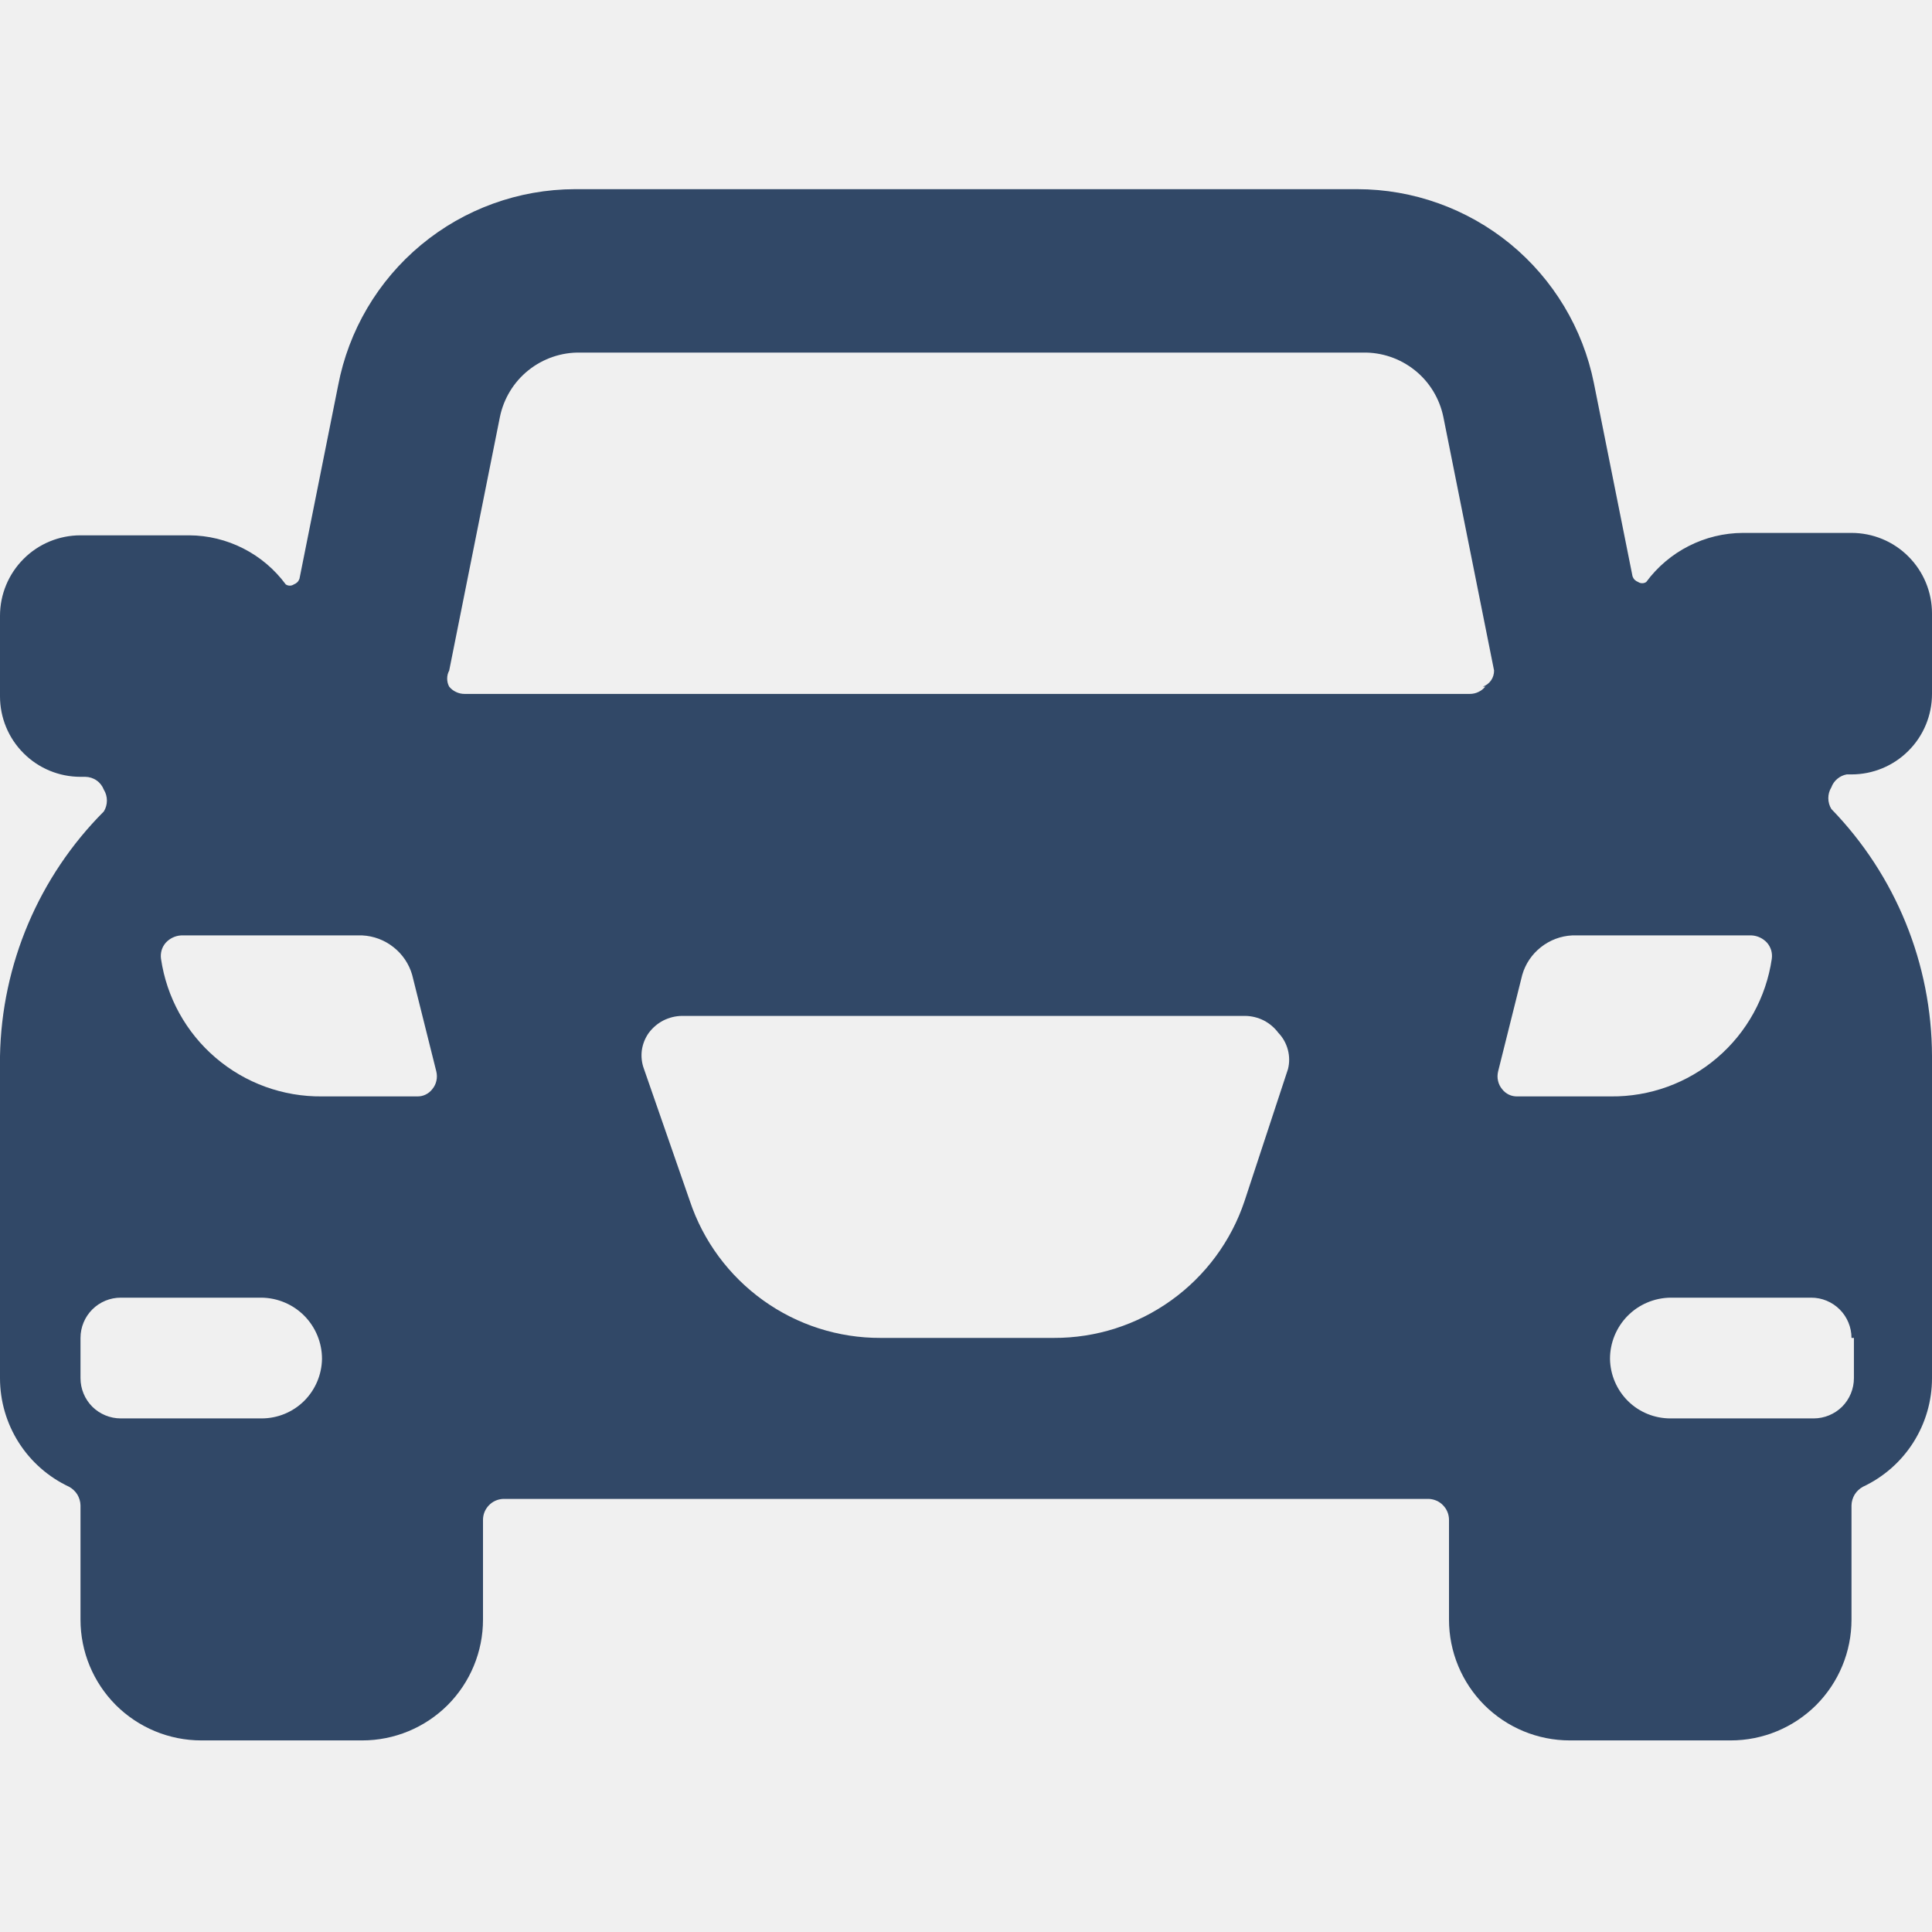
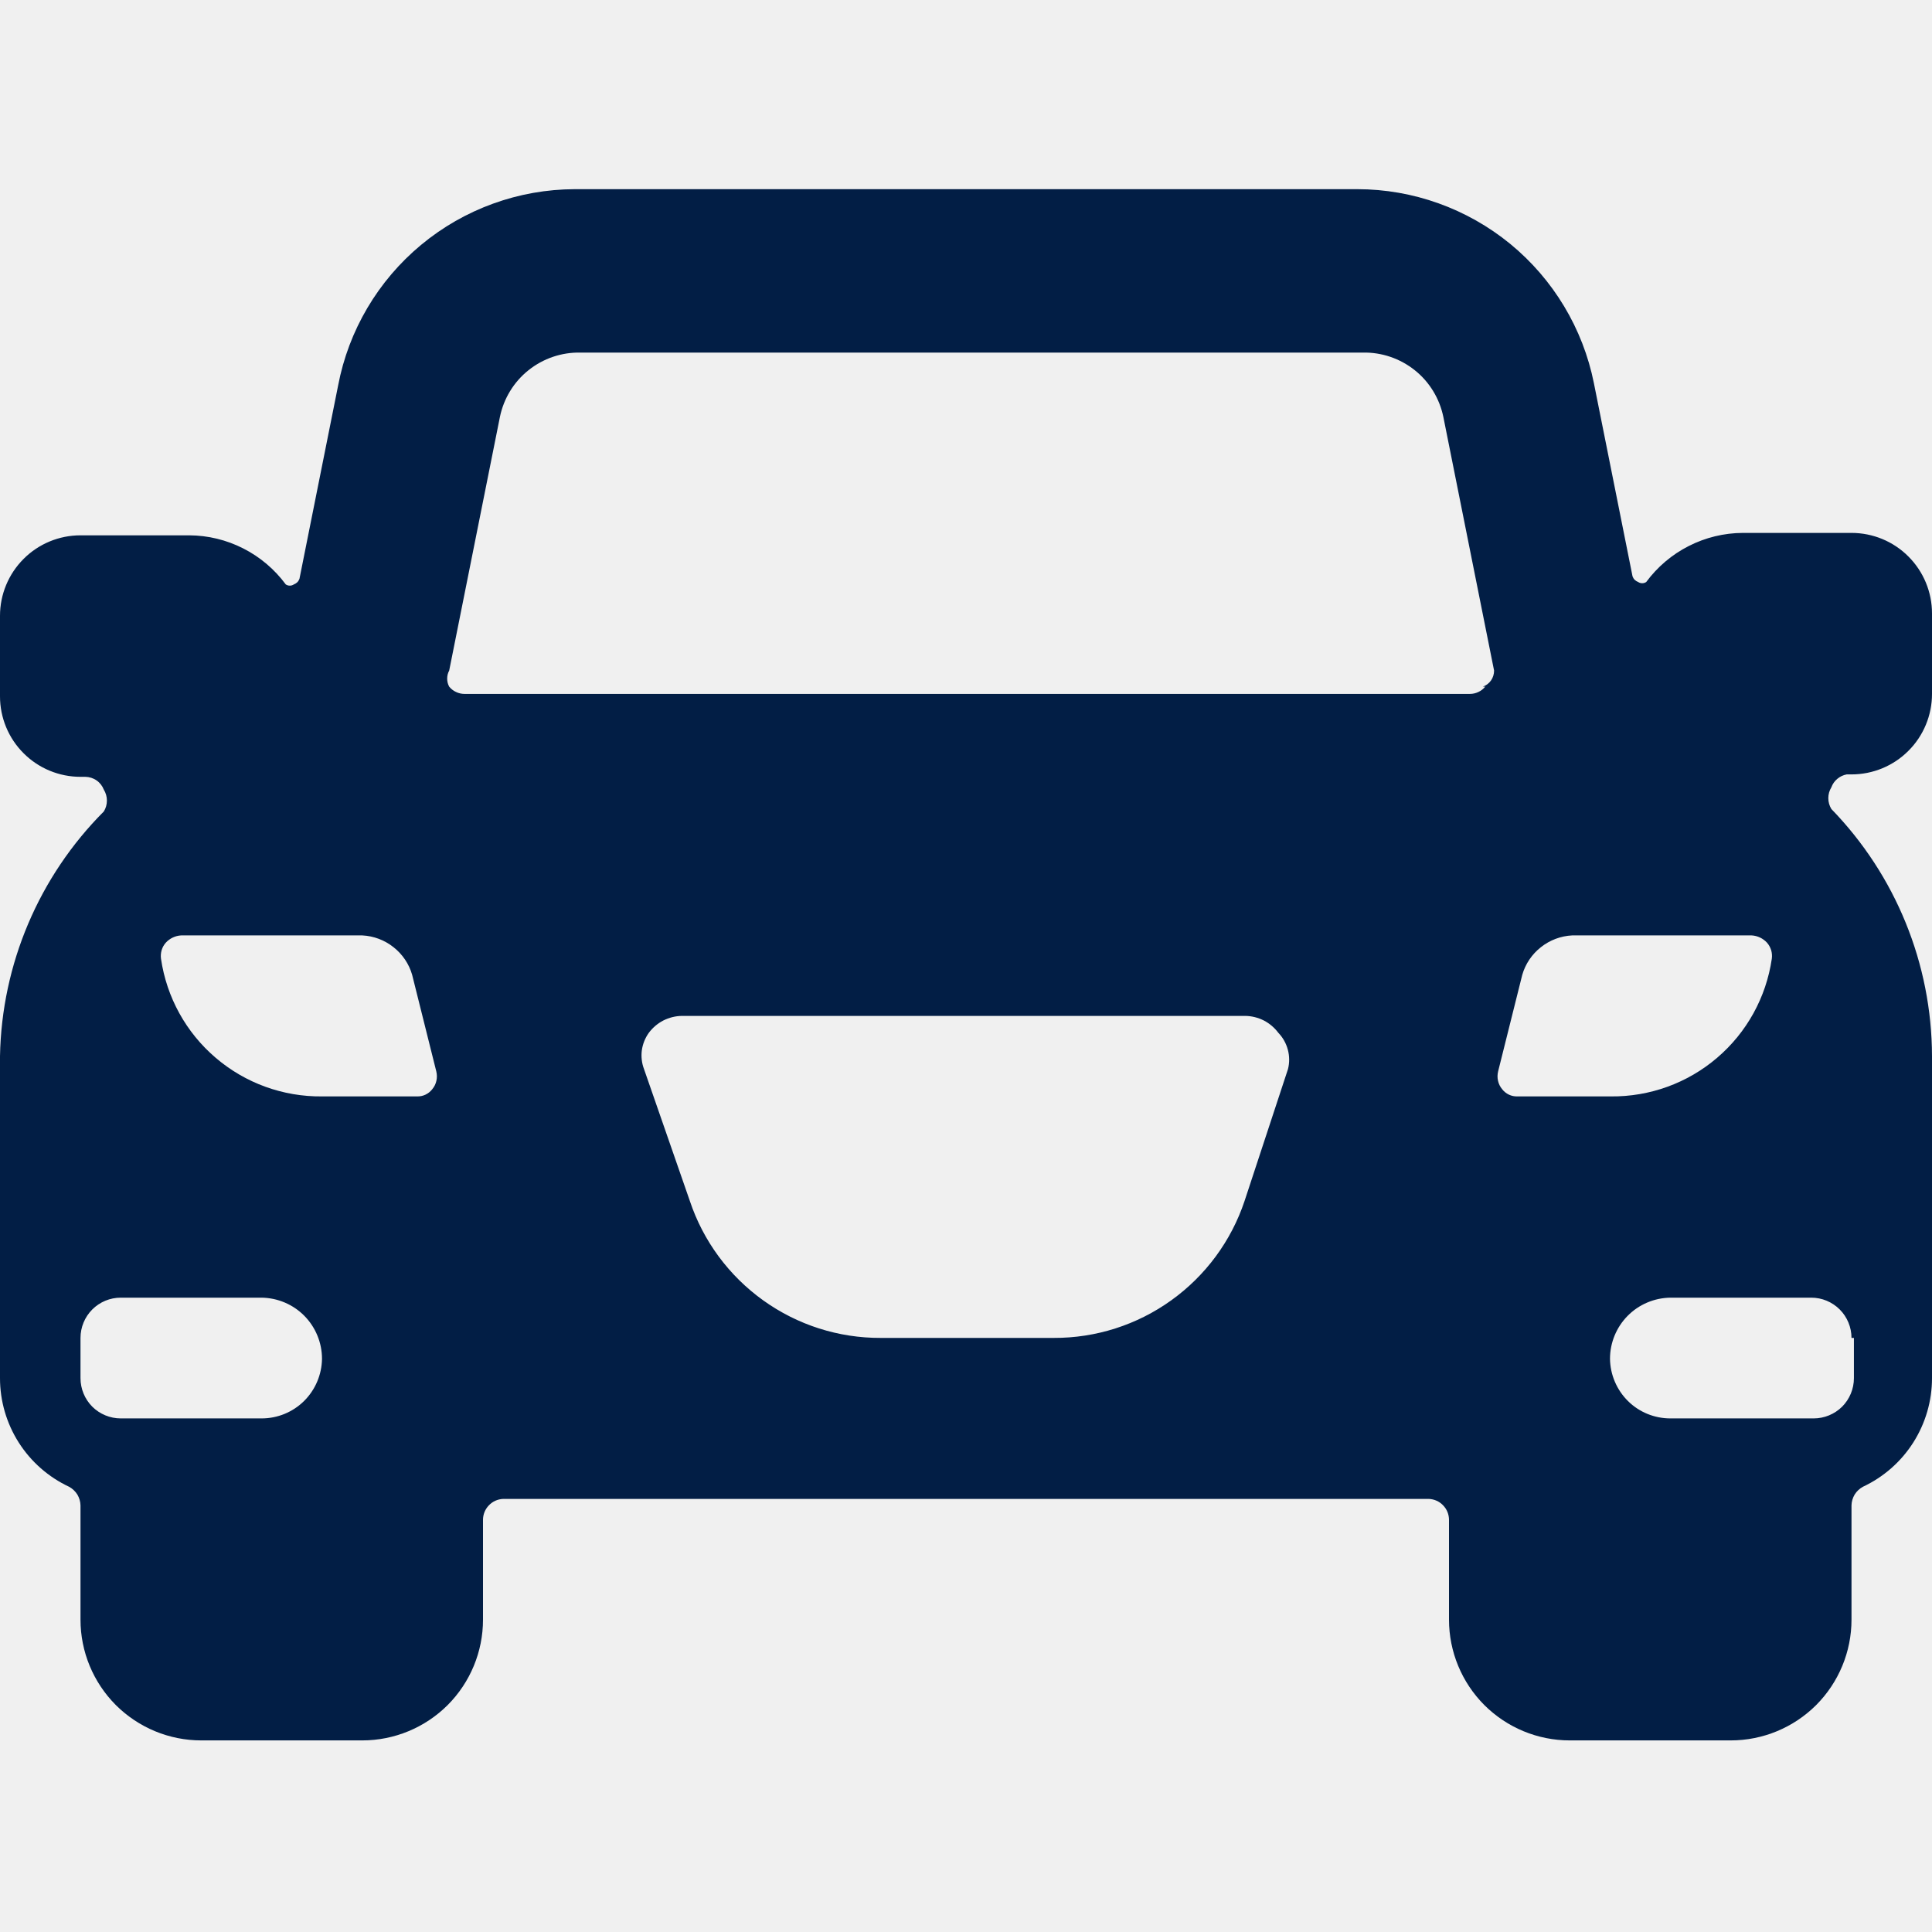
<svg xmlns="http://www.w3.org/2000/svg" width="24" height="24" viewBox="0 0 24 24" fill="none">
  <g clip-path="url(#clip0_2219_5017)">
-     <path d="M22.94 9.62H23C23.265 9.62 23.52 9.515 23.707 9.327C23.895 9.14 24 8.885 24 8.62V7.62C24 7.355 23.895 7.101 23.707 6.913C23.52 6.725 23.265 6.62 23 6.62H21.65C21.416 6.621 21.186 6.677 20.978 6.783C20.769 6.889 20.589 7.042 20.45 7.23C20.435 7.24 20.418 7.245 20.4 7.245C20.382 7.245 20.365 7.24 20.35 7.23C20.334 7.224 20.32 7.215 20.307 7.203C20.295 7.191 20.286 7.176 20.28 7.16L19.8 4.76C19.664 4.081 19.296 3.469 18.761 3.03C18.224 2.591 17.553 2.35 16.86 2.35H7.14C6.443 2.352 5.768 2.596 5.231 3.042C4.695 3.487 4.33 4.105 4.2 4.79L3.72 7.19C3.714 7.206 3.705 7.221 3.693 7.233C3.68 7.245 3.666 7.254 3.65 7.26C3.635 7.27 3.618 7.275 3.6 7.275C3.582 7.275 3.565 7.27 3.55 7.26C3.411 7.072 3.231 6.919 3.022 6.813C2.814 6.707 2.584 6.651 2.35 6.65H1C0.735 6.65 0.48 6.755 0.293 6.943C0.105 7.131 0 7.385 0 7.65L0 8.65C0 8.915 0.105 9.17 0.293 9.357C0.48 9.545 0.735 9.65 1 9.65H1.06C1.11 9.651 1.159 9.666 1.2 9.695C1.241 9.723 1.272 9.764 1.29 9.81C1.315 9.851 1.328 9.897 1.328 9.945C1.328 9.993 1.315 10.039 1.29 10.08C0.483 10.889 0.021 11.978 0 13.12L0 17.12C4.93311e-05 17.404 0.081 17.681 0.233 17.92C0.386 18.16 0.603 18.35 0.86 18.47C0.901 18.493 0.936 18.526 0.961 18.566C0.985 18.607 0.999 18.653 1 18.7V20.12C1 20.518 1.158 20.899 1.439 21.181C1.721 21.462 2.102 21.62 2.5 21.62H4.5C4.898 21.62 5.279 21.462 5.561 21.181C5.842 20.899 6 20.518 6 20.12V18.88C6 18.813 6.026 18.748 6.073 18.7C6.119 18.651 6.183 18.623 6.25 18.62H17.75C17.817 18.623 17.881 18.651 17.927 18.7C17.974 18.748 18 18.813 18 18.88V20.12C18 20.518 18.158 20.899 18.439 21.181C18.721 21.462 19.102 21.62 19.5 21.62H21.5C21.898 21.62 22.279 21.462 22.561 21.181C22.842 20.899 23 20.518 23 20.12V18.7C23.001 18.653 23.015 18.607 23.039 18.566C23.064 18.526 23.099 18.493 23.14 18.47C23.397 18.35 23.614 18.16 23.767 17.92C23.919 17.681 24 17.404 24 17.12V13.12C23.997 11.973 23.549 10.873 22.75 10.05C22.725 10.009 22.712 9.963 22.712 9.915C22.712 9.867 22.725 9.821 22.75 9.78C22.765 9.739 22.79 9.703 22.824 9.675C22.857 9.647 22.897 9.628 22.94 9.62ZM3.25 17.62H1.5C1.367 17.62 1.24 17.567 1.146 17.474C1.053 17.38 1 17.253 1 17.12V16.62C1 16.488 1.053 16.36 1.146 16.267C1.24 16.173 1.367 16.12 1.5 16.12H3.25C3.45 16.123 3.641 16.204 3.781 16.346C3.921 16.488 4 16.68 4 16.88C3.997 17.077 3.917 17.265 3.777 17.404C3.636 17.543 3.447 17.62 3.25 17.62ZM5.37 13.53C5.348 13.559 5.319 13.582 5.286 13.598C5.253 13.614 5.217 13.621 5.18 13.62H4C3.516 13.625 3.047 13.455 2.679 13.14C2.311 12.826 2.07 12.389 2 11.91C1.995 11.874 1.998 11.838 2.008 11.803C2.018 11.769 2.036 11.737 2.06 11.71C2.109 11.657 2.177 11.624 2.25 11.62H4.5C4.642 11.627 4.777 11.678 4.888 11.766C5 11.854 5.081 11.974 5.12 12.11L5.42 13.31C5.429 13.348 5.43 13.388 5.421 13.426C5.413 13.464 5.395 13.5 5.37 13.53ZM16 13.28L15.46 14.92C15.294 15.417 14.975 15.848 14.55 16.153C14.124 16.459 13.614 16.622 13.09 16.62H10.94C10.416 16.622 9.906 16.459 9.48 16.153C9.055 15.848 8.736 15.417 8.57 14.92L8 13.28C7.972 13.206 7.963 13.126 7.973 13.048C7.984 12.969 8.014 12.894 8.06 12.83C8.108 12.766 8.169 12.714 8.24 12.677C8.312 12.641 8.39 12.621 8.47 12.62H15.47C15.55 12.621 15.628 12.641 15.7 12.677C15.771 12.714 15.832 12.766 15.88 12.83C15.937 12.889 15.977 12.961 15.998 13.04C16.019 13.118 16.02 13.201 16 13.28ZM18.45 8.53C18.427 8.558 18.398 8.581 18.365 8.596C18.332 8.612 18.296 8.62 18.26 8.62H5.77C5.734 8.62 5.698 8.612 5.665 8.596C5.632 8.581 5.603 8.558 5.58 8.53C5.563 8.499 5.555 8.465 5.555 8.43C5.555 8.395 5.563 8.361 5.58 8.33L6.21 5.18C6.257 4.951 6.382 4.745 6.565 4.599C6.748 4.453 6.976 4.375 7.21 4.38H16.93C17.164 4.375 17.392 4.453 17.575 4.599C17.758 4.745 17.883 4.951 17.93 5.18L18.56 8.33C18.56 8.374 18.547 8.417 18.522 8.453C18.497 8.488 18.461 8.516 18.42 8.53H18.45ZM18.85 13.62C18.814 13.621 18.777 13.614 18.744 13.598C18.711 13.582 18.682 13.559 18.66 13.53C18.635 13.5 18.617 13.464 18.609 13.426C18.6 13.388 18.601 13.348 18.61 13.31L18.91 12.11C18.949 11.974 19.03 11.854 19.142 11.766C19.253 11.678 19.389 11.627 19.53 11.62H21.76C21.833 11.624 21.901 11.657 21.95 11.71C21.974 11.737 21.991 11.769 22.002 11.803C22.012 11.838 22.015 11.874 22.01 11.91C21.94 12.389 21.699 12.826 21.331 13.14C20.963 13.455 20.494 13.625 20.01 13.62H18.85ZM23.03 16.62V17.12C23.03 17.253 22.977 17.38 22.884 17.474C22.79 17.567 22.663 17.62 22.53 17.62H20.75C20.553 17.62 20.363 17.543 20.223 17.404C20.083 17.265 20.003 17.077 20 16.88C20 16.68 20.079 16.488 20.219 16.346C20.359 16.204 20.55 16.123 20.75 16.12H22.5C22.633 16.12 22.76 16.173 22.854 16.267C22.947 16.36 23 16.488 23 16.62H23.03Z" fill="#021E45" fill-opacity="0.8" />
+     <path d="M22.94 9.62H23C23.265 9.62 23.52 9.515 23.707 9.327C23.895 9.14 24 8.885 24 8.62V7.62C24 7.355 23.895 7.101 23.707 6.913C23.52 6.725 23.265 6.62 23 6.62H21.65C21.416 6.621 21.186 6.677 20.978 6.783C20.769 6.889 20.589 7.042 20.45 7.23C20.435 7.24 20.418 7.245 20.4 7.245C20.382 7.245 20.365 7.24 20.35 7.23C20.334 7.224 20.32 7.215 20.307 7.203C20.295 7.191 20.286 7.176 20.28 7.16L19.8 4.76C19.664 4.081 19.296 3.469 18.761 3.03C18.224 2.591 17.553 2.35 16.86 2.35H7.14C6.443 2.352 5.768 2.596 5.231 3.042C4.695 3.487 4.33 4.105 4.2 4.79L3.72 7.19C3.714 7.206 3.705 7.221 3.693 7.233C3.68 7.245 3.666 7.254 3.65 7.26C3.635 7.27 3.618 7.275 3.6 7.275C3.582 7.275 3.565 7.27 3.55 7.26C3.411 7.072 3.231 6.919 3.022 6.813C2.814 6.707 2.584 6.651 2.35 6.65H1C0.735 6.65 0.48 6.755 0.293 6.943C0.105 7.131 0 7.385 0 7.65L0 8.65C0 8.915 0.105 9.17 0.293 9.357C0.48 9.545 0.735 9.65 1 9.65H1.06C1.11 9.651 1.159 9.666 1.2 9.695C1.241 9.723 1.272 9.764 1.29 9.81C1.315 9.851 1.328 9.897 1.328 9.945C1.328 9.993 1.315 10.039 1.29 10.08C0.483 10.889 0.021 11.978 0 13.12L0 17.12C4.93311e-05 17.404 0.081 17.681 0.233 17.92C0.386 18.16 0.603 18.35 0.86 18.47C0.901 18.493 0.936 18.526 0.961 18.566C0.985 18.607 0.999 18.653 1 18.7V20.12C1 20.518 1.158 20.899 1.439 21.181C1.721 21.462 2.102 21.62 2.5 21.62H4.5C4.898 21.62 5.279 21.462 5.561 21.181C5.842 20.899 6 20.518 6 20.12V18.88C6 18.813 6.026 18.748 6.073 18.7C6.119 18.651 6.183 18.623 6.25 18.62H17.75C17.817 18.623 17.881 18.651 17.927 18.7C17.974 18.748 18 18.813 18 18.88V20.12C18 20.518 18.158 20.899 18.439 21.181C18.721 21.462 19.102 21.62 19.5 21.62H21.5C21.898 21.62 22.279 21.462 22.561 21.181C22.842 20.899 23 20.518 23 20.12V18.7C23.001 18.653 23.015 18.607 23.039 18.566C23.064 18.526 23.099 18.493 23.14 18.47C23.397 18.35 23.614 18.16 23.767 17.92C23.919 17.681 24 17.404 24 17.12V13.12C23.997 11.973 23.549 10.873 22.75 10.05C22.725 10.009 22.712 9.963 22.712 9.915C22.712 9.867 22.725 9.821 22.75 9.78C22.765 9.739 22.79 9.703 22.824 9.675C22.857 9.647 22.897 9.628 22.94 9.62ZM3.25 17.62H1.5C1.367 17.62 1.24 17.567 1.146 17.474C1.053 17.38 1 17.253 1 17.12V16.62C1 16.488 1.053 16.36 1.146 16.267C1.24 16.173 1.367 16.12 1.5 16.12H3.25C3.45 16.123 3.641 16.204 3.781 16.346C3.921 16.488 4 16.68 4 16.88C3.997 17.077 3.917 17.265 3.777 17.404C3.636 17.543 3.447 17.62 3.25 17.62ZM5.37 13.53C5.348 13.559 5.319 13.582 5.286 13.598C5.253 13.614 5.217 13.621 5.18 13.62H4C3.516 13.625 3.047 13.455 2.679 13.14C2.311 12.826 2.07 12.389 2 11.91C1.995 11.874 1.998 11.838 2.008 11.803C2.018 11.769 2.036 11.737 2.06 11.71C2.109 11.657 2.177 11.624 2.25 11.62H4.5C4.642 11.627 4.777 11.678 4.888 11.766C5 11.854 5.081 11.974 5.12 12.11L5.42 13.31C5.429 13.348 5.43 13.388 5.421 13.426C5.413 13.464 5.395 13.5 5.37 13.53ZM16 13.28L15.46 14.92C15.294 15.417 14.975 15.848 14.55 16.153C14.124 16.459 13.614 16.622 13.09 16.62H10.94C10.416 16.622 9.906 16.459 9.48 16.153C9.055 15.848 8.736 15.417 8.57 14.92L8 13.28C7.972 13.206 7.963 13.126 7.973 13.048C7.984 12.969 8.014 12.894 8.06 12.83C8.108 12.766 8.169 12.714 8.24 12.677C8.312 12.641 8.39 12.621 8.47 12.62H15.47C15.55 12.621 15.628 12.641 15.7 12.677C15.771 12.714 15.832 12.766 15.88 12.83C15.937 12.889 15.977 12.961 15.998 13.04C16.019 13.118 16.02 13.201 16 13.28ZM18.45 8.53C18.427 8.558 18.398 8.581 18.365 8.596C18.332 8.612 18.296 8.62 18.26 8.62H5.77C5.734 8.62 5.698 8.612 5.665 8.596C5.632 8.581 5.603 8.558 5.58 8.53C5.563 8.499 5.555 8.465 5.555 8.43C5.555 8.395 5.563 8.361 5.58 8.33L6.21 5.18C6.257 4.951 6.382 4.745 6.565 4.599C6.748 4.453 6.976 4.375 7.21 4.38H16.93C17.164 4.375 17.392 4.453 17.575 4.599C17.758 4.745 17.883 4.951 17.93 5.18L18.56 8.33C18.56 8.374 18.547 8.417 18.522 8.453C18.497 8.488 18.461 8.516 18.42 8.53H18.45ZM18.85 13.62C18.814 13.621 18.777 13.614 18.744 13.598C18.711 13.582 18.682 13.559 18.66 13.53C18.635 13.5 18.617 13.464 18.609 13.426C18.6 13.388 18.601 13.348 18.61 13.31L18.91 12.11C18.949 11.974 19.03 11.854 19.142 11.766C19.253 11.678 19.389 11.627 19.53 11.62H21.76C21.833 11.624 21.901 11.657 21.95 11.71C21.974 11.737 21.991 11.769 22.002 11.803C22.012 11.838 22.015 11.874 22.01 11.91C21.94 12.389 21.699 12.826 21.331 13.14C20.963 13.455 20.494 13.625 20.01 13.62H18.85ZM23.03 16.62V17.12C23.03 17.253 22.977 17.38 22.884 17.474C22.79 17.567 22.663 17.62 22.53 17.62H20.75C20.553 17.62 20.363 17.543 20.223 17.404C20.083 17.265 20.003 17.077 20 16.88C20 16.68 20.079 16.488 20.219 16.346C20.359 16.204 20.55 16.123 20.75 16.12H22.5C22.633 16.12 22.76 16.173 22.854 16.267C22.947 16.36 23 16.488 23 16.62H23.03Z" fill="#021E45" />
  </g>
  <defs>
    <clipPath id="clip0_2219_5017">
      <rect width="24" height="24" fill="white" />
    </clipPath>
  </defs>
</svg>
